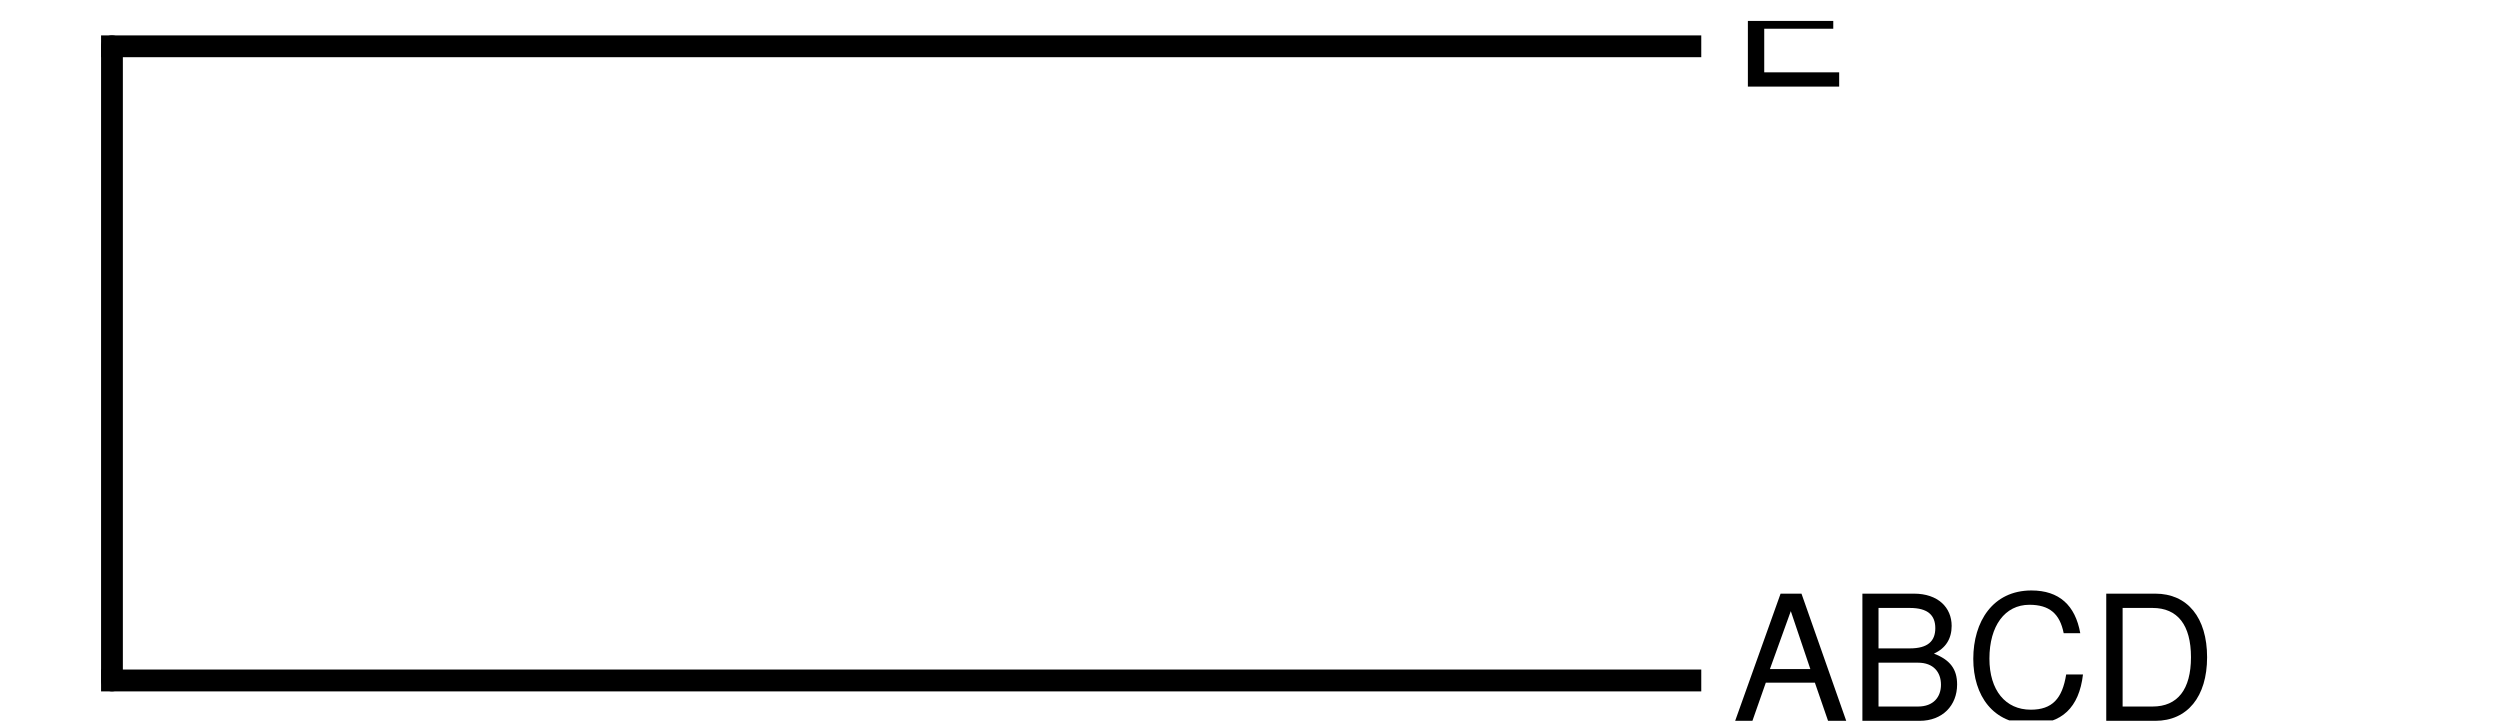
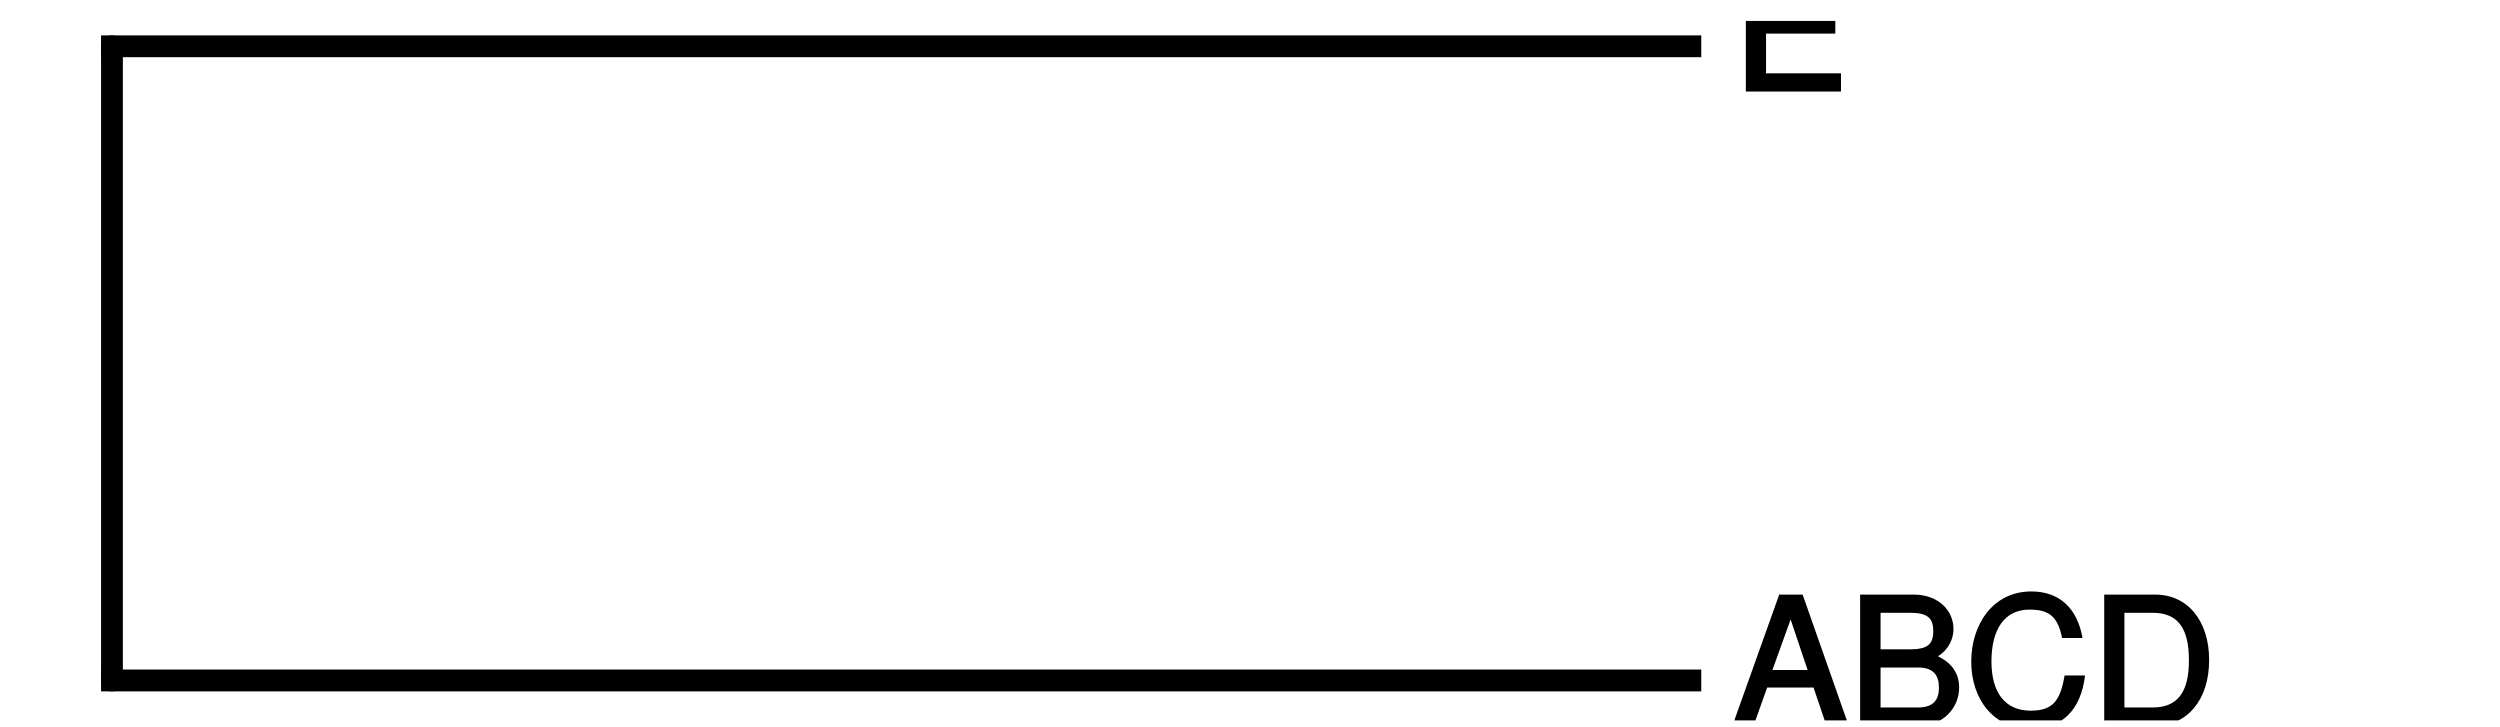
<svg xmlns="http://www.w3.org/2000/svg" xmlns:xlink="http://www.w3.org/1999/xlink" width="172pt" height="50pt" viewBox="0 0 172 50" version="1.1">
  <defs>
    <g>
      <symbol overflow="visible" id="glyph0-0">
        <path style="stroke:none;" d="" />
      </symbol>
      <symbol overflow="visible" id="glyph0-1">
-         <path style="stroke:none;" d="M 7.844 0 L 4.766 -8.75 L 3.328 -8.75 L 0.203 0 L 1.391 0 L 2.312 -2.625 L 5.688 -2.625 L 6.594 0 Z M 5.375 -3.562 L 2.594 -3.562 L 4.031 -7.547 Z M 5.375 -3.562 " />
+         <path style="stroke:none;" d="M 7.969 -0.125 L 4.844 -9.016 L 3.234 -9.016 L 0.016 0 L 1.469 0 L 2.406 -2.625 L 5.594 -2.625 L 6.484 0 L 8.016 0 Z M 5.375 -3.828 L 2.766 -3.828 L 4.156 -7.688 L 3.891 -7.688 L 5.188 -3.828 Z M 5.375 -3.828 " />
      </symbol>
      <symbol overflow="visible" id="glyph0-2">
-         <path style="stroke:none;" d="M 7.469 -2.5 C 7.469 -3.547 7 -4.188 5.875 -4.625 C 6.672 -4.984 7.094 -5.641 7.094 -6.531 C 7.094 -7.797 6.156 -8.75 4.5 -8.75 L 0.953 -8.75 L 0.953 0 L 4.891 0 C 6.469 0 7.469 -1.062 7.469 -2.5 Z M 5.969 -6.375 C 5.969 -5.484 5.453 -4.984 4.219 -4.984 L 2.062 -4.984 L 2.062 -7.766 L 4.219 -7.766 C 5.453 -7.766 5.969 -7.266 5.969 -6.375 Z M 6.359 -2.484 C 6.359 -1.641 5.844 -0.984 4.781 -0.984 L 2.062 -0.984 L 2.062 -4 L 4.781 -4 C 5.844 -4 6.359 -3.344 6.359 -2.484 Z M 6.359 -2.484 " />
+         <path style="stroke:none;" d="M 7.609 -2.625 C 7.609 -3.688 7 -4.453 5.875 -4.891 L 5.875 -4.625 C 6.672 -4.984 7.219 -5.766 7.219 -6.656 C 7.219 -7.938 6.156 -9.016 4.5 -9.016 L 0.797 -9.016 L 0.797 0 L 4.891 0 C 6.469 0 7.609 -1.188 7.609 -2.625 Z M 5.828 -6.5 C 5.828 -5.609 5.453 -5.25 4.219 -5.25 L 2.203 -5.25 L 2.203 -7.766 L 4.219 -7.766 C 5.453 -7.766 5.828 -7.391 5.828 -6.5 Z M 6.219 -2.609 C 6.219 -1.781 5.844 -1.25 4.781 -1.25 L 2.203 -1.25 L 2.203 -4 L 4.781 -4 C 5.844 -4 6.219 -3.469 6.219 -2.609 Z M 6.219 -2.609 " />
      </symbol>
      <symbol overflow="visible" id="glyph0-3">
-         <path style="stroke:none;" d="M 8.125 -3.188 L 6.969 -3.188 C 6.703 -1.531 6.016 -0.766 4.531 -0.766 C 2.797 -0.766 1.688 -2.094 1.688 -4.281 C 1.688 -6.531 2.75 -7.984 4.438 -7.984 C 5.812 -7.984 6.531 -7.375 6.797 -6.031 L 7.938 -6.031 C 7.594 -7.953 6.484 -8.969 4.578 -8.969 C 1.922 -8.969 0.578 -6.828 0.578 -4.266 C 0.578 -1.719 1.953 0.219 4.531 0.219 C 6.656 0.219 7.859 -0.906 8.125 -3.188 Z M 8.125 -3.188 " />
+         <path style="stroke:none;" d="M 8.125 -3.453 L 6.859 -3.453 C 6.562 -1.672 6.016 -1.031 4.531 -1.031 C 2.797 -1.031 1.828 -2.234 1.828 -4.422 C 1.828 -6.656 2.75 -7.984 4.438 -7.984 C 5.812 -7.984 6.391 -7.5 6.688 -6.031 L 8.094 -6.031 C 7.734 -8.094 6.484 -9.234 4.578 -9.234 C 1.922 -9.234 0.438 -6.953 0.438 -4.406 C 0.438 -1.844 1.953 0.219 4.531 0.219 C 6.656 0.219 7.984 -1.047 8.266 -3.453 Z M 8.125 -3.453 " />
      </symbol>
      <symbol overflow="visible" id="glyph0-4">
-         <path style="stroke:none;" d="M 8 -4.375 C 8 -7.094 6.656 -8.75 4.438 -8.75 L 1.062 -8.75 L 1.062 0 L 4.438 0 C 6.641 0 8 -1.656 8 -4.375 Z M 6.891 -4.375 C 6.891 -2.156 5.969 -0.984 4.25 -0.984 L 2.188 -0.984 L 2.188 -7.766 L 4.25 -7.766 C 5.969 -7.766 6.891 -6.594 6.891 -4.375 Z M 6.891 -4.375 " />
+         <path style="stroke:none;" d="M 8.141 -4.516 C 8.141 -7.219 6.656 -9.016 4.438 -9.016 L 0.922 -9.016 L 0.922 0 L 4.438 0 C 6.641 0 8.141 -1.781 8.141 -4.516 Z M 6.75 -4.5 C 6.75 -2.297 5.969 -1.25 4.25 -1.25 L 2.312 -1.25 L 2.312 -7.766 L 4.25 -7.766 C 5.969 -7.766 6.75 -6.734 6.75 -4.5 Z M 6.75 -4.5 " />
      </symbol>
      <symbol overflow="visible" id="glyph0-5">
-         <path style="stroke:none;" d="M 7.359 0 L 7.359 -0.984 L 2.203 -0.984 L 2.203 -3.984 L 6.953 -3.984 L 6.953 -4.969 L 2.203 -4.969 L 2.203 -7.766 L 7.141 -7.766 L 7.141 -8.75 L 1.078 -8.75 L 1.078 0 Z M 7.359 0 " />
+         <path style="stroke:none;" d="M 7.484 -0.125 L 7.484 -1.25 L 2.328 -1.25 L 2.328 -3.984 L 7.094 -3.984 L 7.094 -5.234 L 2.328 -5.234 L 2.328 -7.766 L 7.266 -7.766 L 7.266 -9.016 L 0.938 -9.016 L 0.938 0 L 7.484 0 Z M 7.484 -0.125 " />
      </symbol>
    </g>
    <clipPath id="clip1">
      <path d="M 119 40 L 152 40 L 152 49.562 L 119 49.562 Z M 119 40 " />
    </clipPath>
    <clipPath id="clip2">
-       <path d="M 120 1.441 L 127 1.441 L 127 6 L 120 6 Z M 120 1.441 " />
+       <path d="M 120 1.441 L 127 1.441 L 127 7 L 120 7 Z M 120 1.441 " />
    </clipPath>
  </defs>
  <g id="surface1">
    <rect x="0" y="0" width="172" height="50" style="fill:rgb(100%,100%,100%);fill-opacity:1;stroke:none;" />
    <path style="fill:none;stroke-width:1.5;stroke-linecap:round;stroke-linejoin:round;stroke:rgb(0%,0%,0%);stroke-opacity:1;stroke-miterlimit:10;" d="M 7.703 46.816 L 7.703 3.184 " />
    <path style="fill:none;stroke-width:1.5;stroke-linecap:square;stroke-linejoin:round;stroke:rgb(0%,0%,0%);stroke-opacity:1;stroke-miterlimit:10;" d="M 7.703 46.816 L 116.297 46.816 " />
    <path style="fill:none;stroke-width:1.5;stroke-linecap:square;stroke-linejoin:round;stroke:rgb(0%,0%,0%);stroke-opacity:1;stroke-miterlimit:10;" d="M 7.703 3.184 L 116.297 3.184 " />
    <g clip-path="url(#clip1)" clip-rule="nonzero">
      <g style="fill:rgb(0%,0%,0%);fill-opacity:1;">
-         <use xlink:href="#glyph0-1" x="119.176" y="49.593" />
-         <use xlink:href="#glyph0-2" x="127.18" y="49.593" />
-         <use xlink:href="#glyph0-3" x="135.184" y="49.593" />
-         <use xlink:href="#glyph0-4" x="143.848" y="49.593" />
+         <use xlink:href="#glyph0-1" x="119.176" y="49.925" />
+         <use xlink:href="#glyph0-2" x="127.18" y="49.925" />
+         <use xlink:href="#glyph0-3" x="135.184" y="49.925" />
+         <use xlink:href="#glyph0-4" x="143.848" y="49.925" />
      </g>
    </g>
    <g clip-path="url(#clip2)" clip-rule="nonzero">
      <g style="fill:rgb(0%,0%,0%);fill-opacity:1;">
-         <use xlink:href="#glyph0-5" x="119.176" y="5.96" />
+         <use xlink:href="#glyph0-5" x="119.176" y="6.296" />
      </g>
    </g>
  </g>
</svg>
